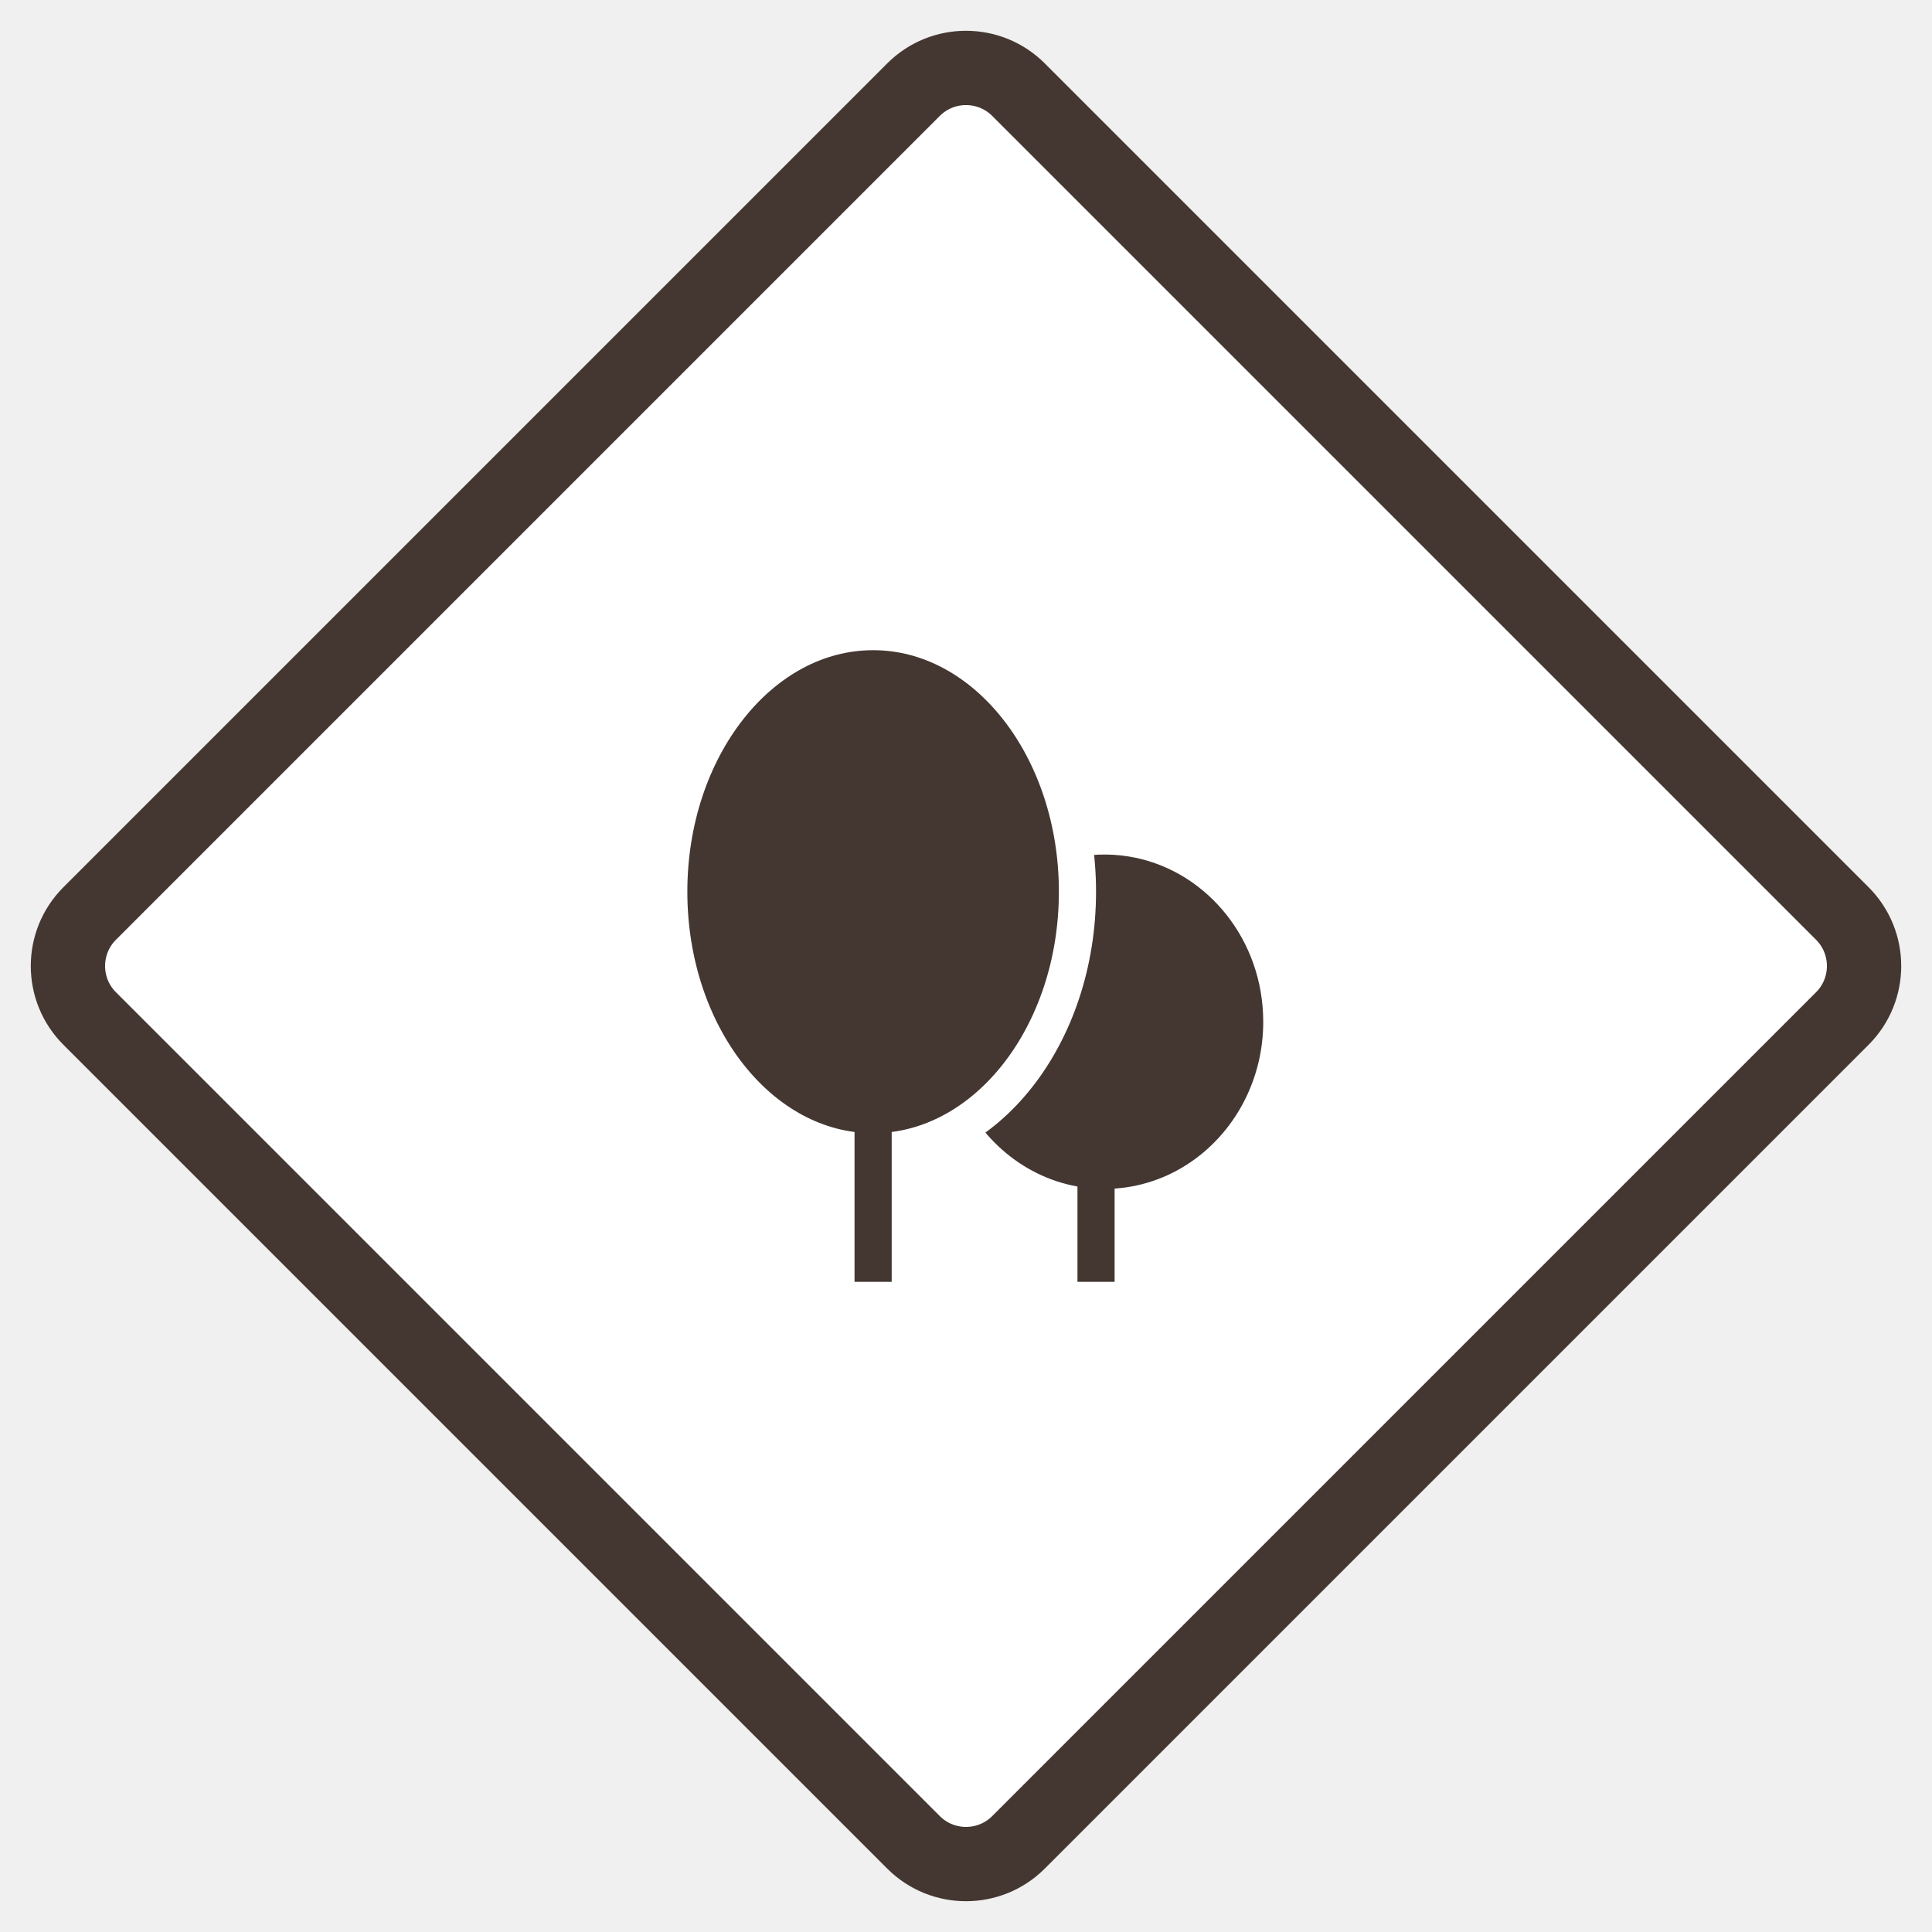
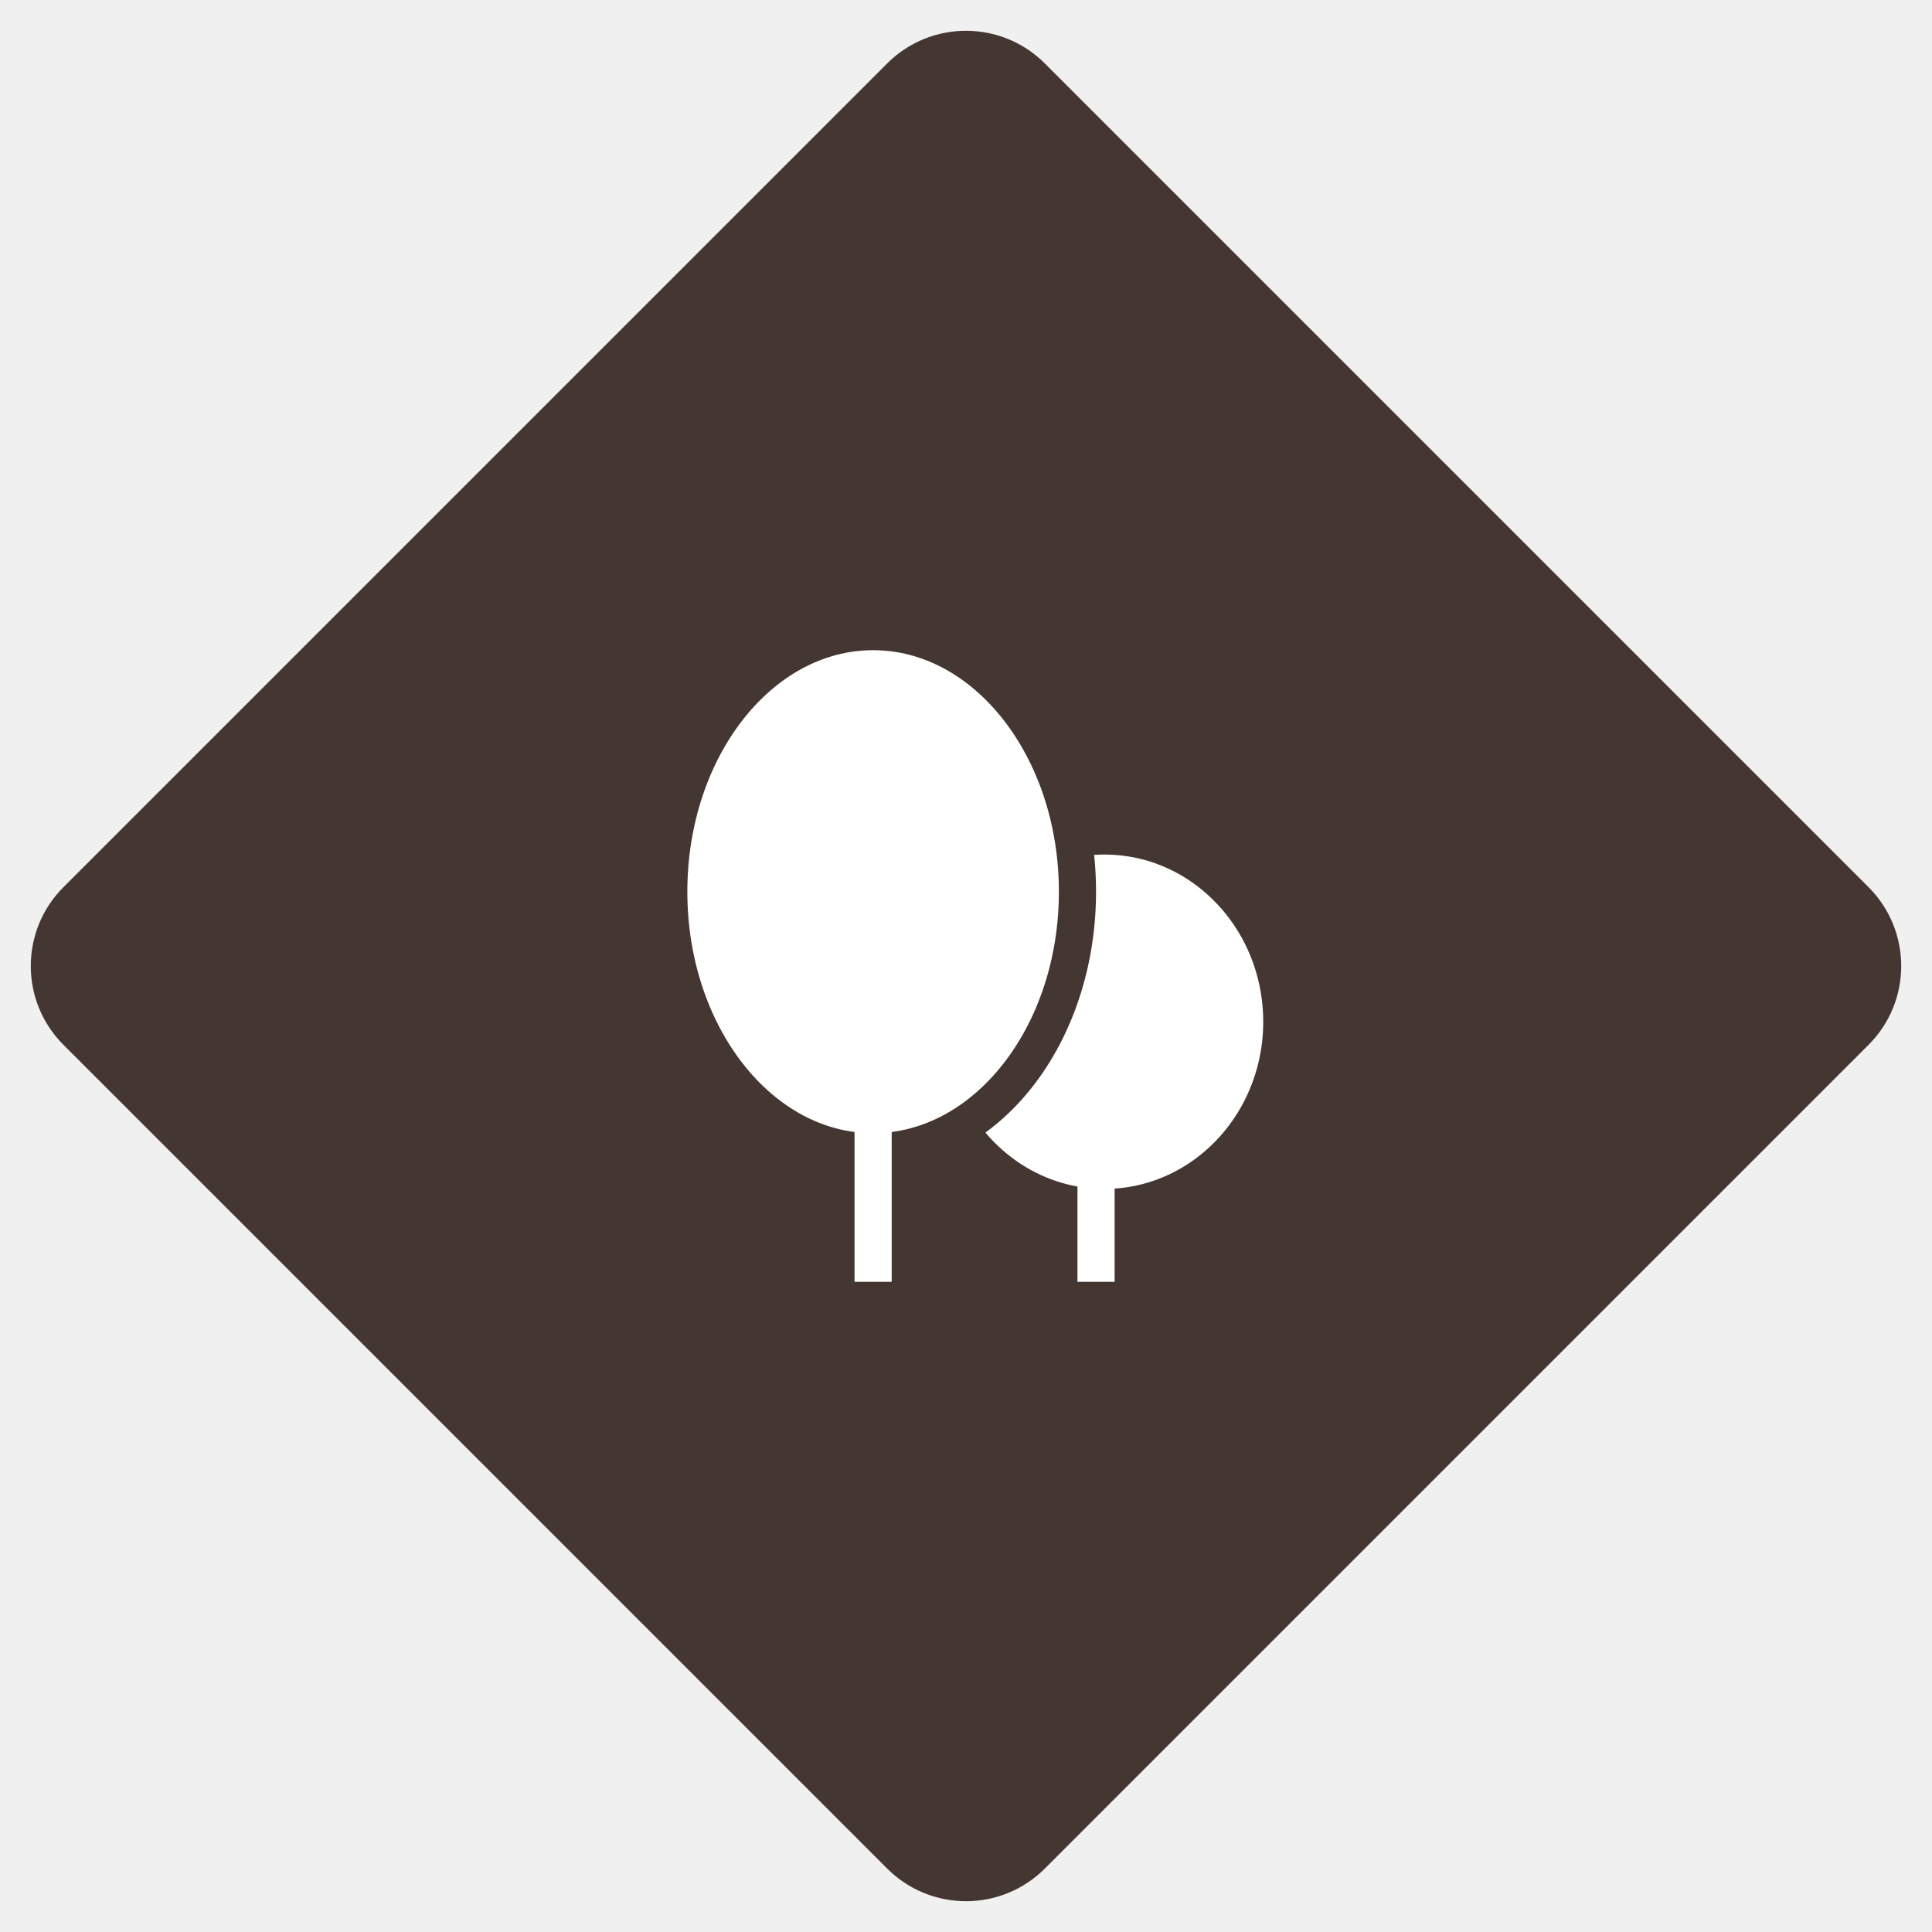
<svg xmlns="http://www.w3.org/2000/svg" width="52" height="52" fill="none">
-   <path d="M24.586 2.414L2.414 24.586a2 2 0 000 2.828l22.172 22.172a2 2 0 002.828 0l22.172-22.172a2 2 0 000-2.828L27.414 2.414a2 2 0 00-2.828 0z" stroke="#443732" stroke-width="2" fill="#fff" />
-   <path fill-rule="evenodd" clip-rule="evenodd" d="M26 29.713C26.734 31.078 28.127 32 29.724 32c1.61 0 3.012-.936 3.742-2.321A4.657 4.657 0 0034 27.5c0-2.185-1.48-4.007-3.443-4.415a4.094 4.094 0 00-1.57-.018" fill="#443732" />
-   <path d="M29.5 34.5v-4" stroke="#443732" stroke-linejoin="round" />
-   <path fill-rule="evenodd" clip-rule="evenodd" d="M29 24c0 3.866-2.462 7-5.5 7S18 27.866 18 24s2.462-7 5.5-7 5.5 3.134 5.5 7z" fill="#443732" />
-   <path clip-rule="evenodd" d="M29 24c0 3.866-2.462 7-5.5 7S18 27.866 18 24s2.462-7 5.5-7 5.5 3.134 5.5 7z" stroke="#fff" />
-   <path d="M23.5 34.5v-10" stroke="#443732" stroke-linejoin="round" />
+   <path d="M24.586 2.414L2.414 24.586a2 2 0 000 2.828l22.172 22.172a2 2 0 002.828 0l22.172-22.172a2 2 0 000-2.828L27.414 2.414a2 2 0 00-2.828 0z" stroke="#443732" stroke-width="2" fill="#443732" />
+   <path fill-rule="evenodd" clip-rule="evenodd" d="M26 29.713C26.734 31.078 28.127 32 29.724 32c1.61 0 3.012-.936 3.742-2.321A4.657 4.657 0 0034 27.5c0-2.185-1.48-4.007-3.443-4.415a4.094 4.094 0 00-1.57-.018" fill="#fff" />
+   <path d="M29.5 34.5v-4" stroke="#fff" stroke-linejoin="round" />
+   <path fill-rule="evenodd" clip-rule="evenodd" d="M29 24c0 3.866-2.462 7-5.5 7S18 27.866 18 24s2.462-7 5.5-7 5.5 3.134 5.5 7z" fill="#fff" />
+   <path clip-rule="evenodd" d="M29 24c0 3.866-2.462 7-5.5 7S18 27.866 18 24s2.462-7 5.5-7 5.5 3.134 5.5 7z" stroke="#443732" />
+   <path d="M23.5 34.5v-10" stroke="#fff" stroke-linejoin="round" />
</svg>
